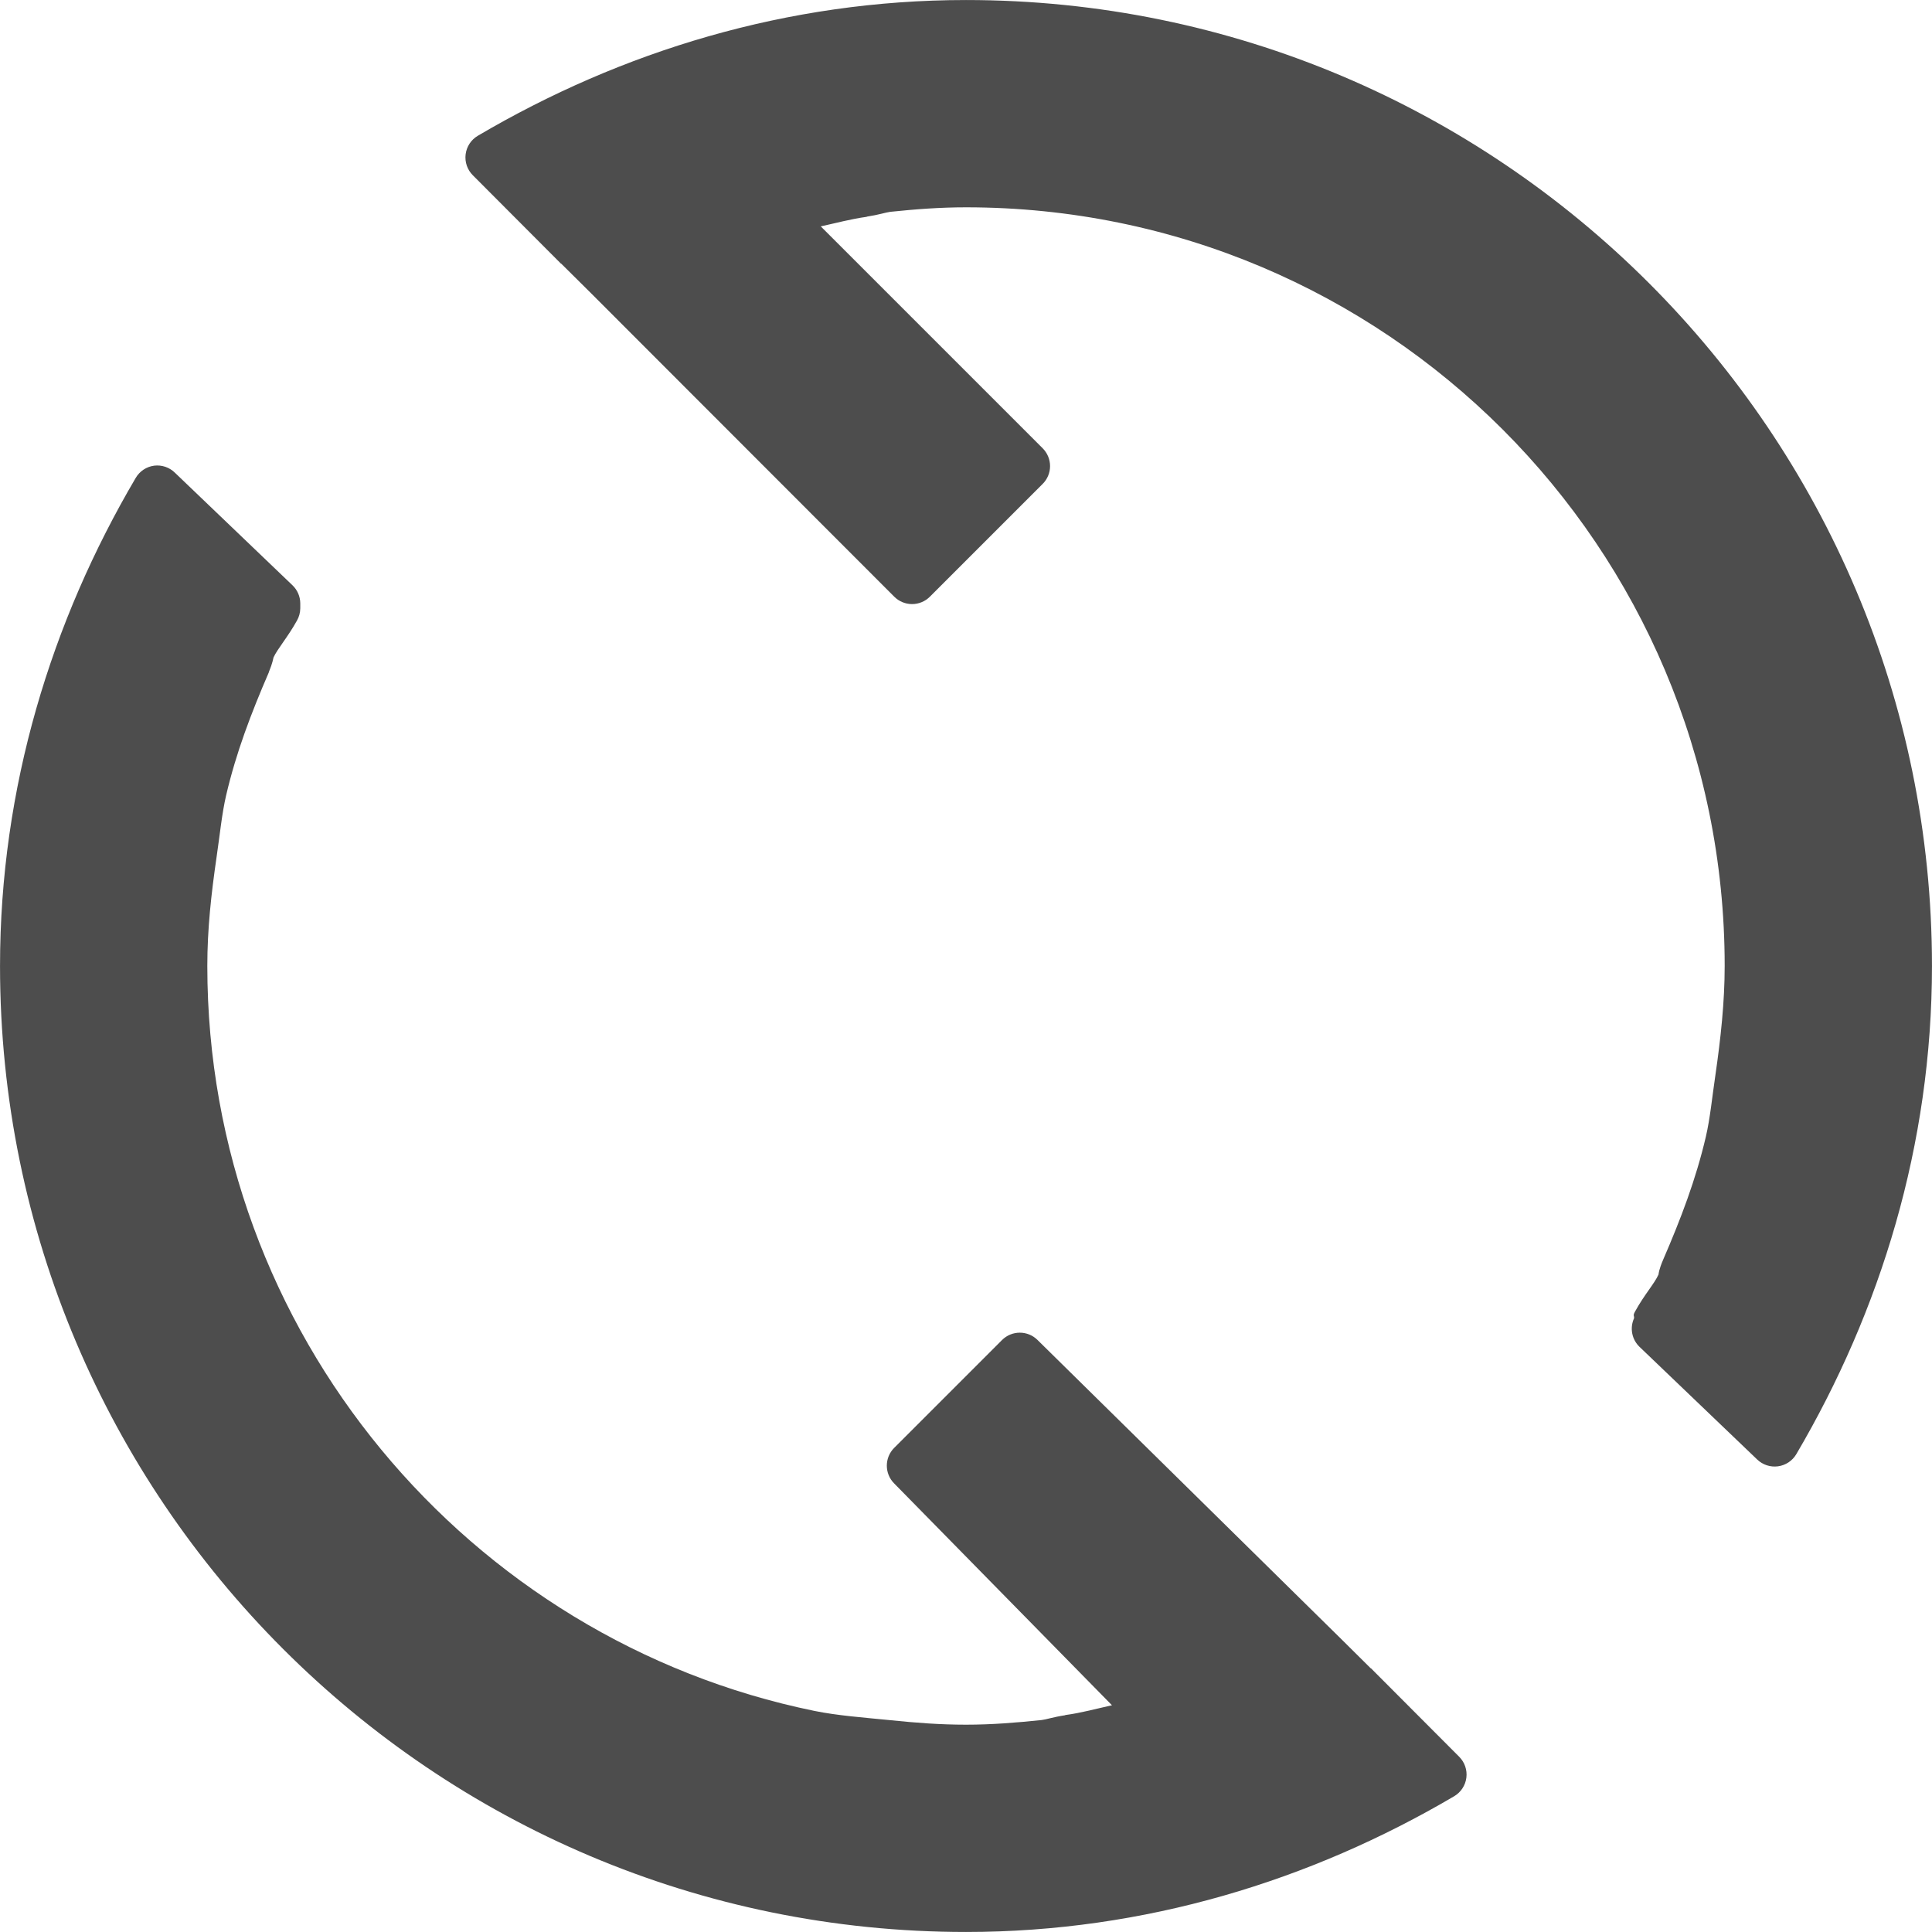
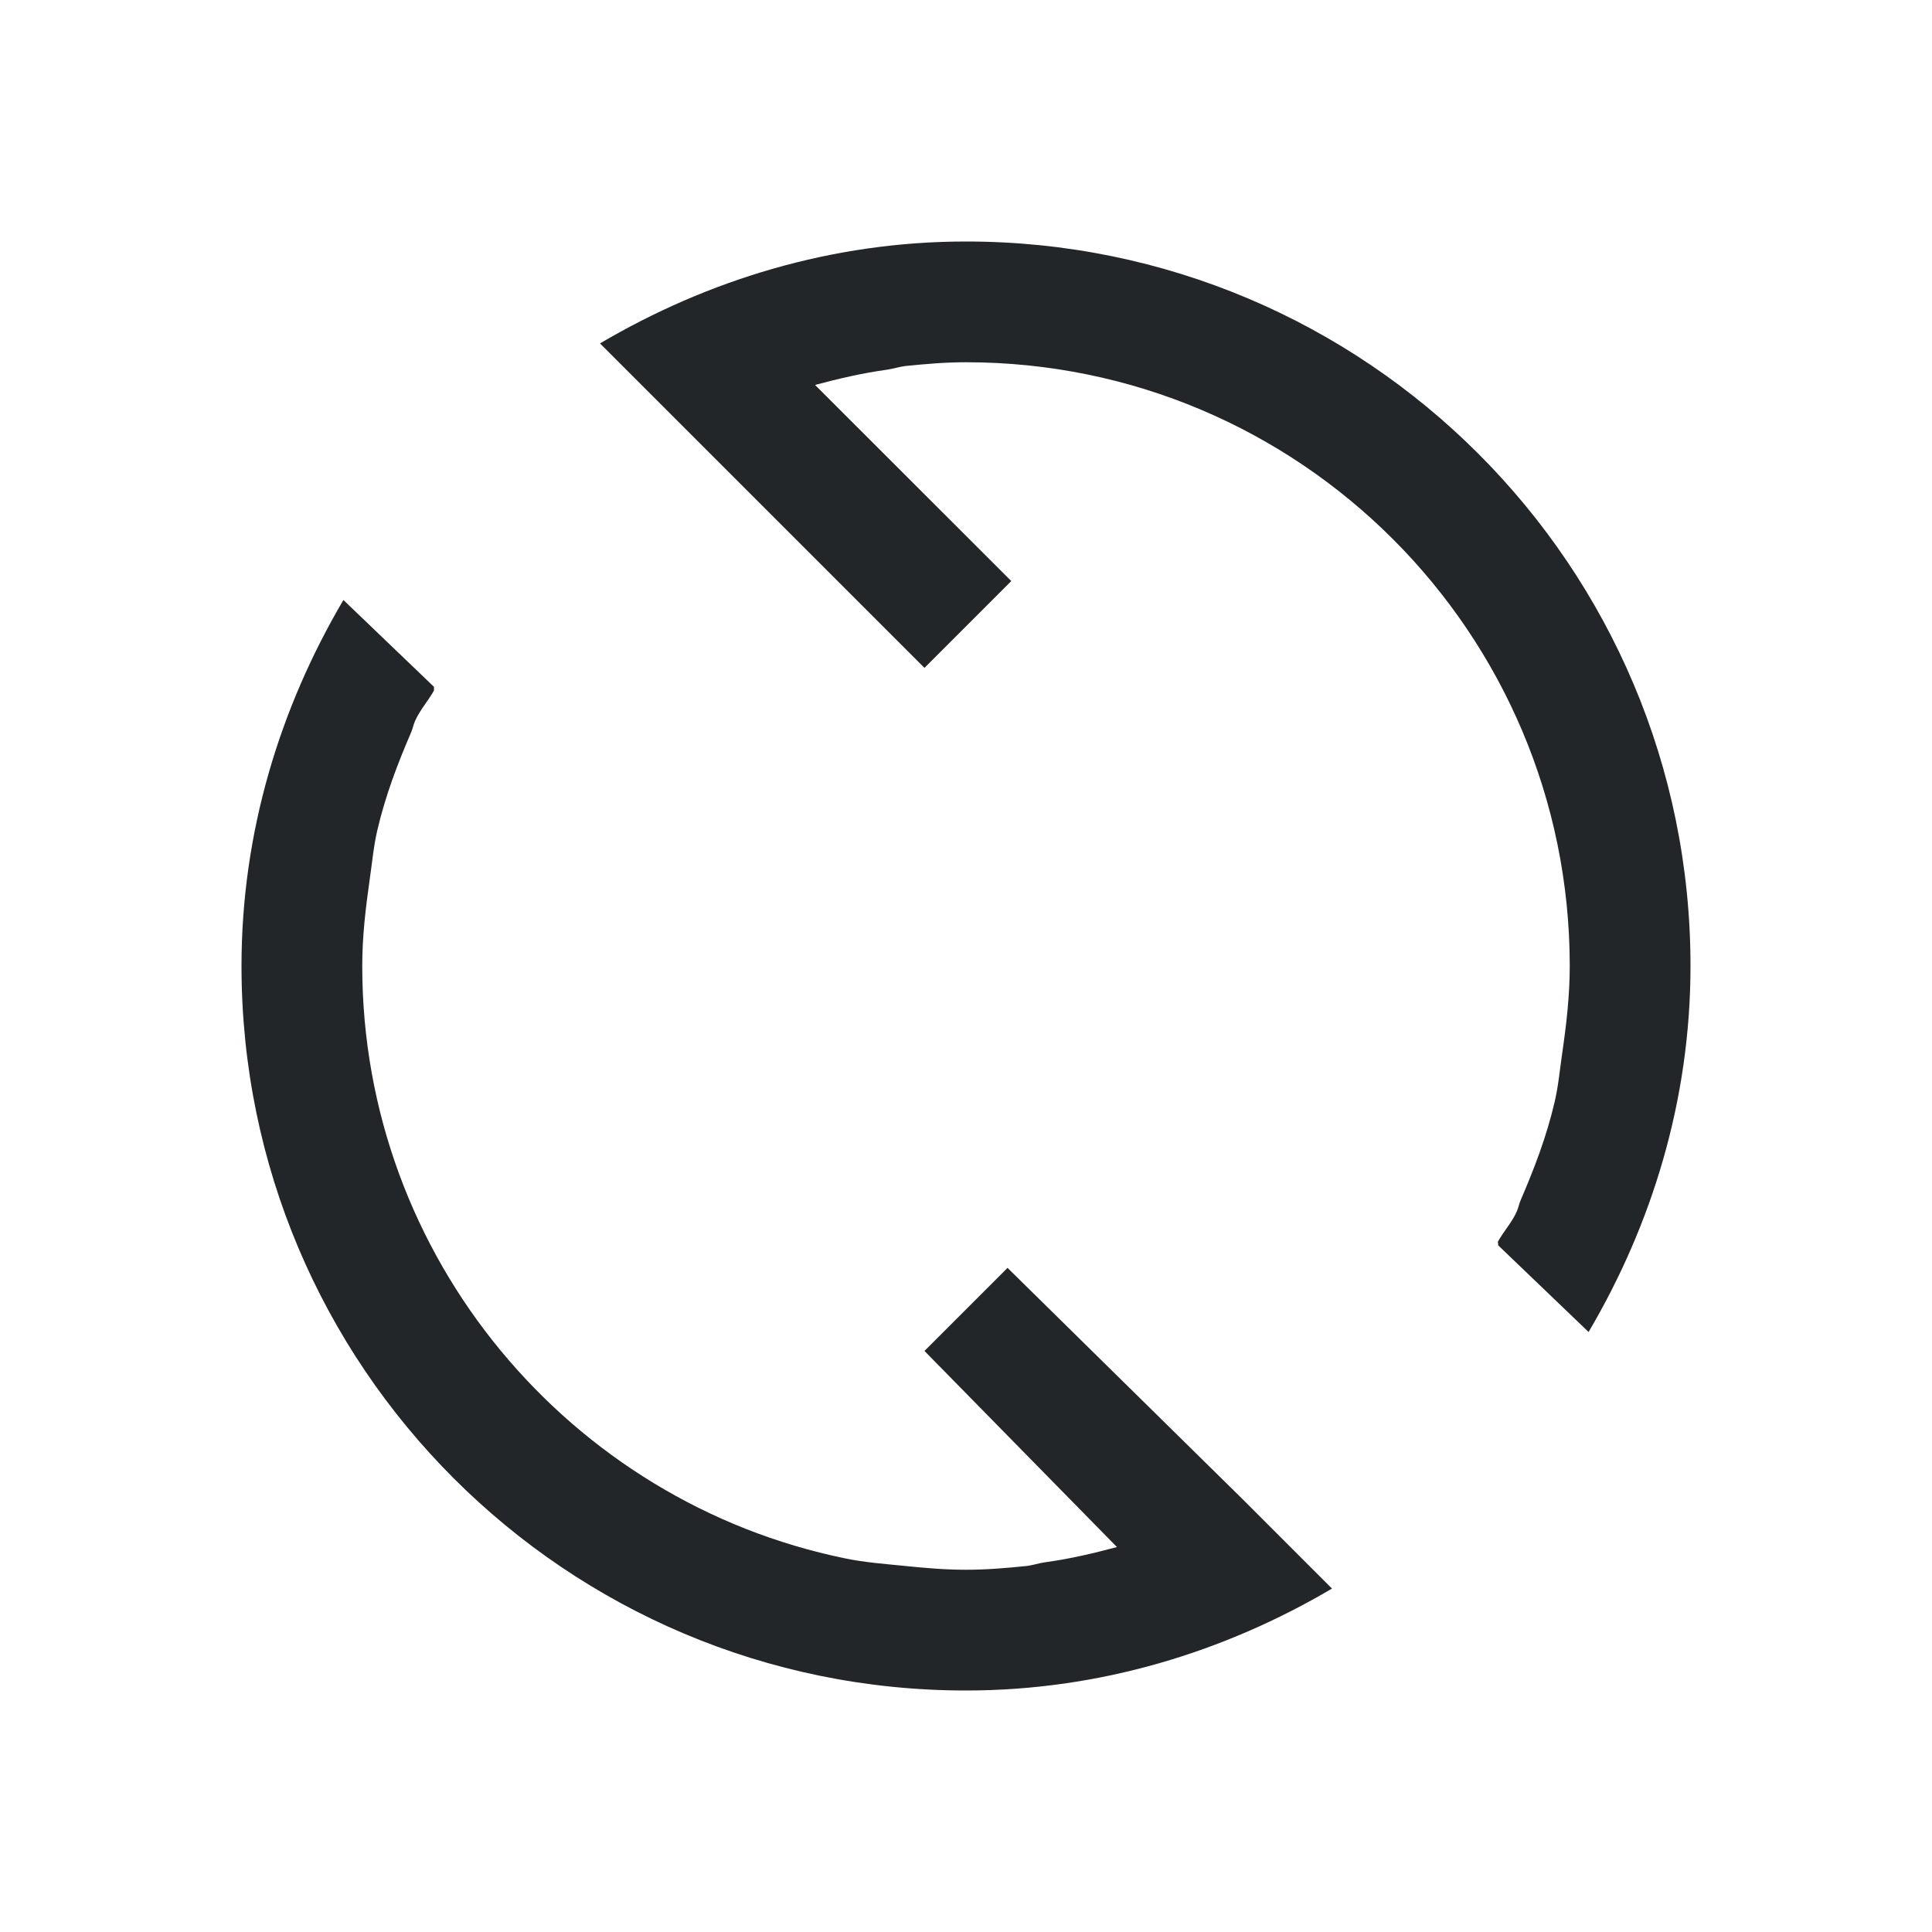
- <svg xmlns="http://www.w3.org/2000/svg" viewBox="0 0 16 16" version="1.1" id="svg6">
+ <svg xmlns="http://www.w3.org/2000/svg" viewBox="0 0 16 16">
  <defs id="defs3051">
    <style type="text/css" id="current-color-scheme">
      .ColorScheme-Text {
-         color:#4d4d4d;
+         color:#232629;
      }
      </style>
  </defs>
-   <path style="color:#4d4d4d;fill:currentColor;fill-opacity:1;stroke:none;stroke-width:0.1;stroke-miterlimit:4;stroke-dasharray:none" id="path4" d="m 8,0.092 c -1.463,0 -2.824,0.421 -3.996,1.111 A 0.206,0.206 0 0 0 3.963,1.527 L 4.684,2.25 a 0.206,0.206 0 0 0 0.002,0 l 0.242,0.24 2.484,2.486 a 0.206,0.206 0 0 0 0.293,0 l 0.922,-0.922 a 0.206,0.206 0 0 0 0,-0.293 L 6.811,1.945 c 0.125,-0.027 0.249,-0.061 0.375,-0.078 a 0.206,0.206 0 0 0 0.004,-0.002 C 7.283,1.851 7.342,1.831 7.379,1.826 7.592,1.804 7.789,1.789 8,1.789 c 3.433,0 6.211,2.778 6.211,6.211 0,0.296 -0.033,0.597 -0.076,0.893 -0.027,0.183 -0.043,0.353 -0.078,0.504 -0.082,0.351 -0.205,0.673 -0.35,1.008 -0.034,0.078 -0.038,0.119 -0.037,0.117 a 0.206,0.206 0 0 0 0,0.002 c -0.034,0.077 -0.115,0.163 -0.193,0.305 -0.02,0.036 -0.005,0.032 -0.008,0.055 a 0.206,0.206 0 0 0 0.045,0.234 l 0.963,0.922 a 0.206,0.206 0 0 0 0.32,-0.043 C 15.487,10.824 15.908,9.463 15.908,8 15.908,3.635 12.365,0.092 8,0.092 Z M 1.354,3.904 A 0.206,0.206 0 0 0 1.203,4.004 C 0.513,5.176 0.092,6.537 0.092,8 c 0,4.365 3.543,7.908 7.908,7.908 1.463,0 2.824,-0.421 3.996,-1.111 a 0.206,0.206 0 0 0 0.041,-0.324 L 11.316,13.75 a 0.206,0.206 0 0 0 -0.002,0 L 11.072,13.51 8.586,11.062 a 0.206,0.206 0 0 0 -0.291,0 l -0.883,0.883 a 0.206,0.206 0 0 0 0,0.291 l 1.783,1.816 c -0.127,0.028 -0.253,0.063 -0.381,0.08 a 0.206,0.206 0 0 0 -0.004,0.002 c -0.094,0.014 -0.155,0.035 -0.191,0.039 C 8.406,14.195 8.21,14.211 8,14.211 c -0.211,0 -0.408,-0.015 -0.621,-0.037 -0.22,-0.022 -0.43,-0.037 -0.621,-0.076 C 3.928,13.519 1.789,11.004 1.789,8 c 0,-0.303 0.032,-0.59 0.076,-0.893 0.027,-0.183 0.043,-0.353 0.078,-0.504 0.082,-0.351 0.205,-0.673 0.35,-1.008 a 0.206,0.206 0 0 0 0,-0.002 c 0.031,-0.074 0.036,-0.113 0.037,-0.115 v -0.002 C 2.364,5.402 2.447,5.309 2.523,5.172 a 0.206,0.206 0 0 0 0.027,-0.1 V 5.031 A 0.206,0.206 0 0 0 2.486,4.883 L 1.523,3.961 A 0.206,0.206 0 0 0 1.354,3.904 Z" transform="matrix(1.011608,0,0,1.011608,-0.09286244,-0.09286243)" />
+   <path style="fill:currentColor;fill-opacity:1;stroke:none" d="M 8 2 C 6.891 2 5.86 2.319 4.969 2.844 L 5.531 3.406 L 5.719 3.594 L 7.656 5.531 L 8.375 4.812 L 6.75 3.188 C 6.945 3.136 7.14 3.09 7.344 3.062 C 7.396 3.055 7.447 3.037 7.5 3.031 C 7.668 3.014 7.827 3 8 3 C 10.761 3 13 5.239 13 8 C 13 8.243 12.972 8.486 12.938 8.719 C 12.918 8.855 12.906 8.993 12.875 9.125 C 12.808 9.412 12.708 9.673 12.594 9.938 C 12.58 9.968 12.576 10.001 12.562 10.031 C 12.522 10.123 12.454 10.195 12.406 10.281 C 12.402 10.289 12.411 10.304 12.406 10.312 L 13.156 11.031 C 13.681 10.14 14 9.109 14 8 C 14 4.686 11.314 2 8 2 z M 2.844 4.969 C 2.319 5.86 2 6.891 2 8 C 2 11.314 4.686 14 8 14 C 9.109 14 10.14 13.681 11.031 13.156 L 10.469 12.594 L 10.281 12.406 L 8.344 10.5 L 7.656 11.188 L 9.25 12.812 C 9.055 12.864 8.86 12.91 8.656 12.938 C 8.604 12.945 8.553 12.963 8.5 12.969 C 8.332 12.986 8.173 13 8 13 C 7.827 13 7.668 12.986 7.5 12.969 C 7.332 12.952 7.163 12.94 7 12.906 C 4.722 12.44 3 10.416 3 8 C 3 7.752 3.028 7.52 3.062 7.281 C 3.082 7.145 3.094 7.007 3.125 6.875 C 3.192 6.588 3.292 6.327 3.406 6.062 C 3.419 6.032 3.424 5.999 3.438 5.969 C 3.478 5.88 3.546 5.804 3.594 5.719 L 3.594 5.688 L 2.844 4.969 z " class="ColorScheme-Text" />
</svg>
